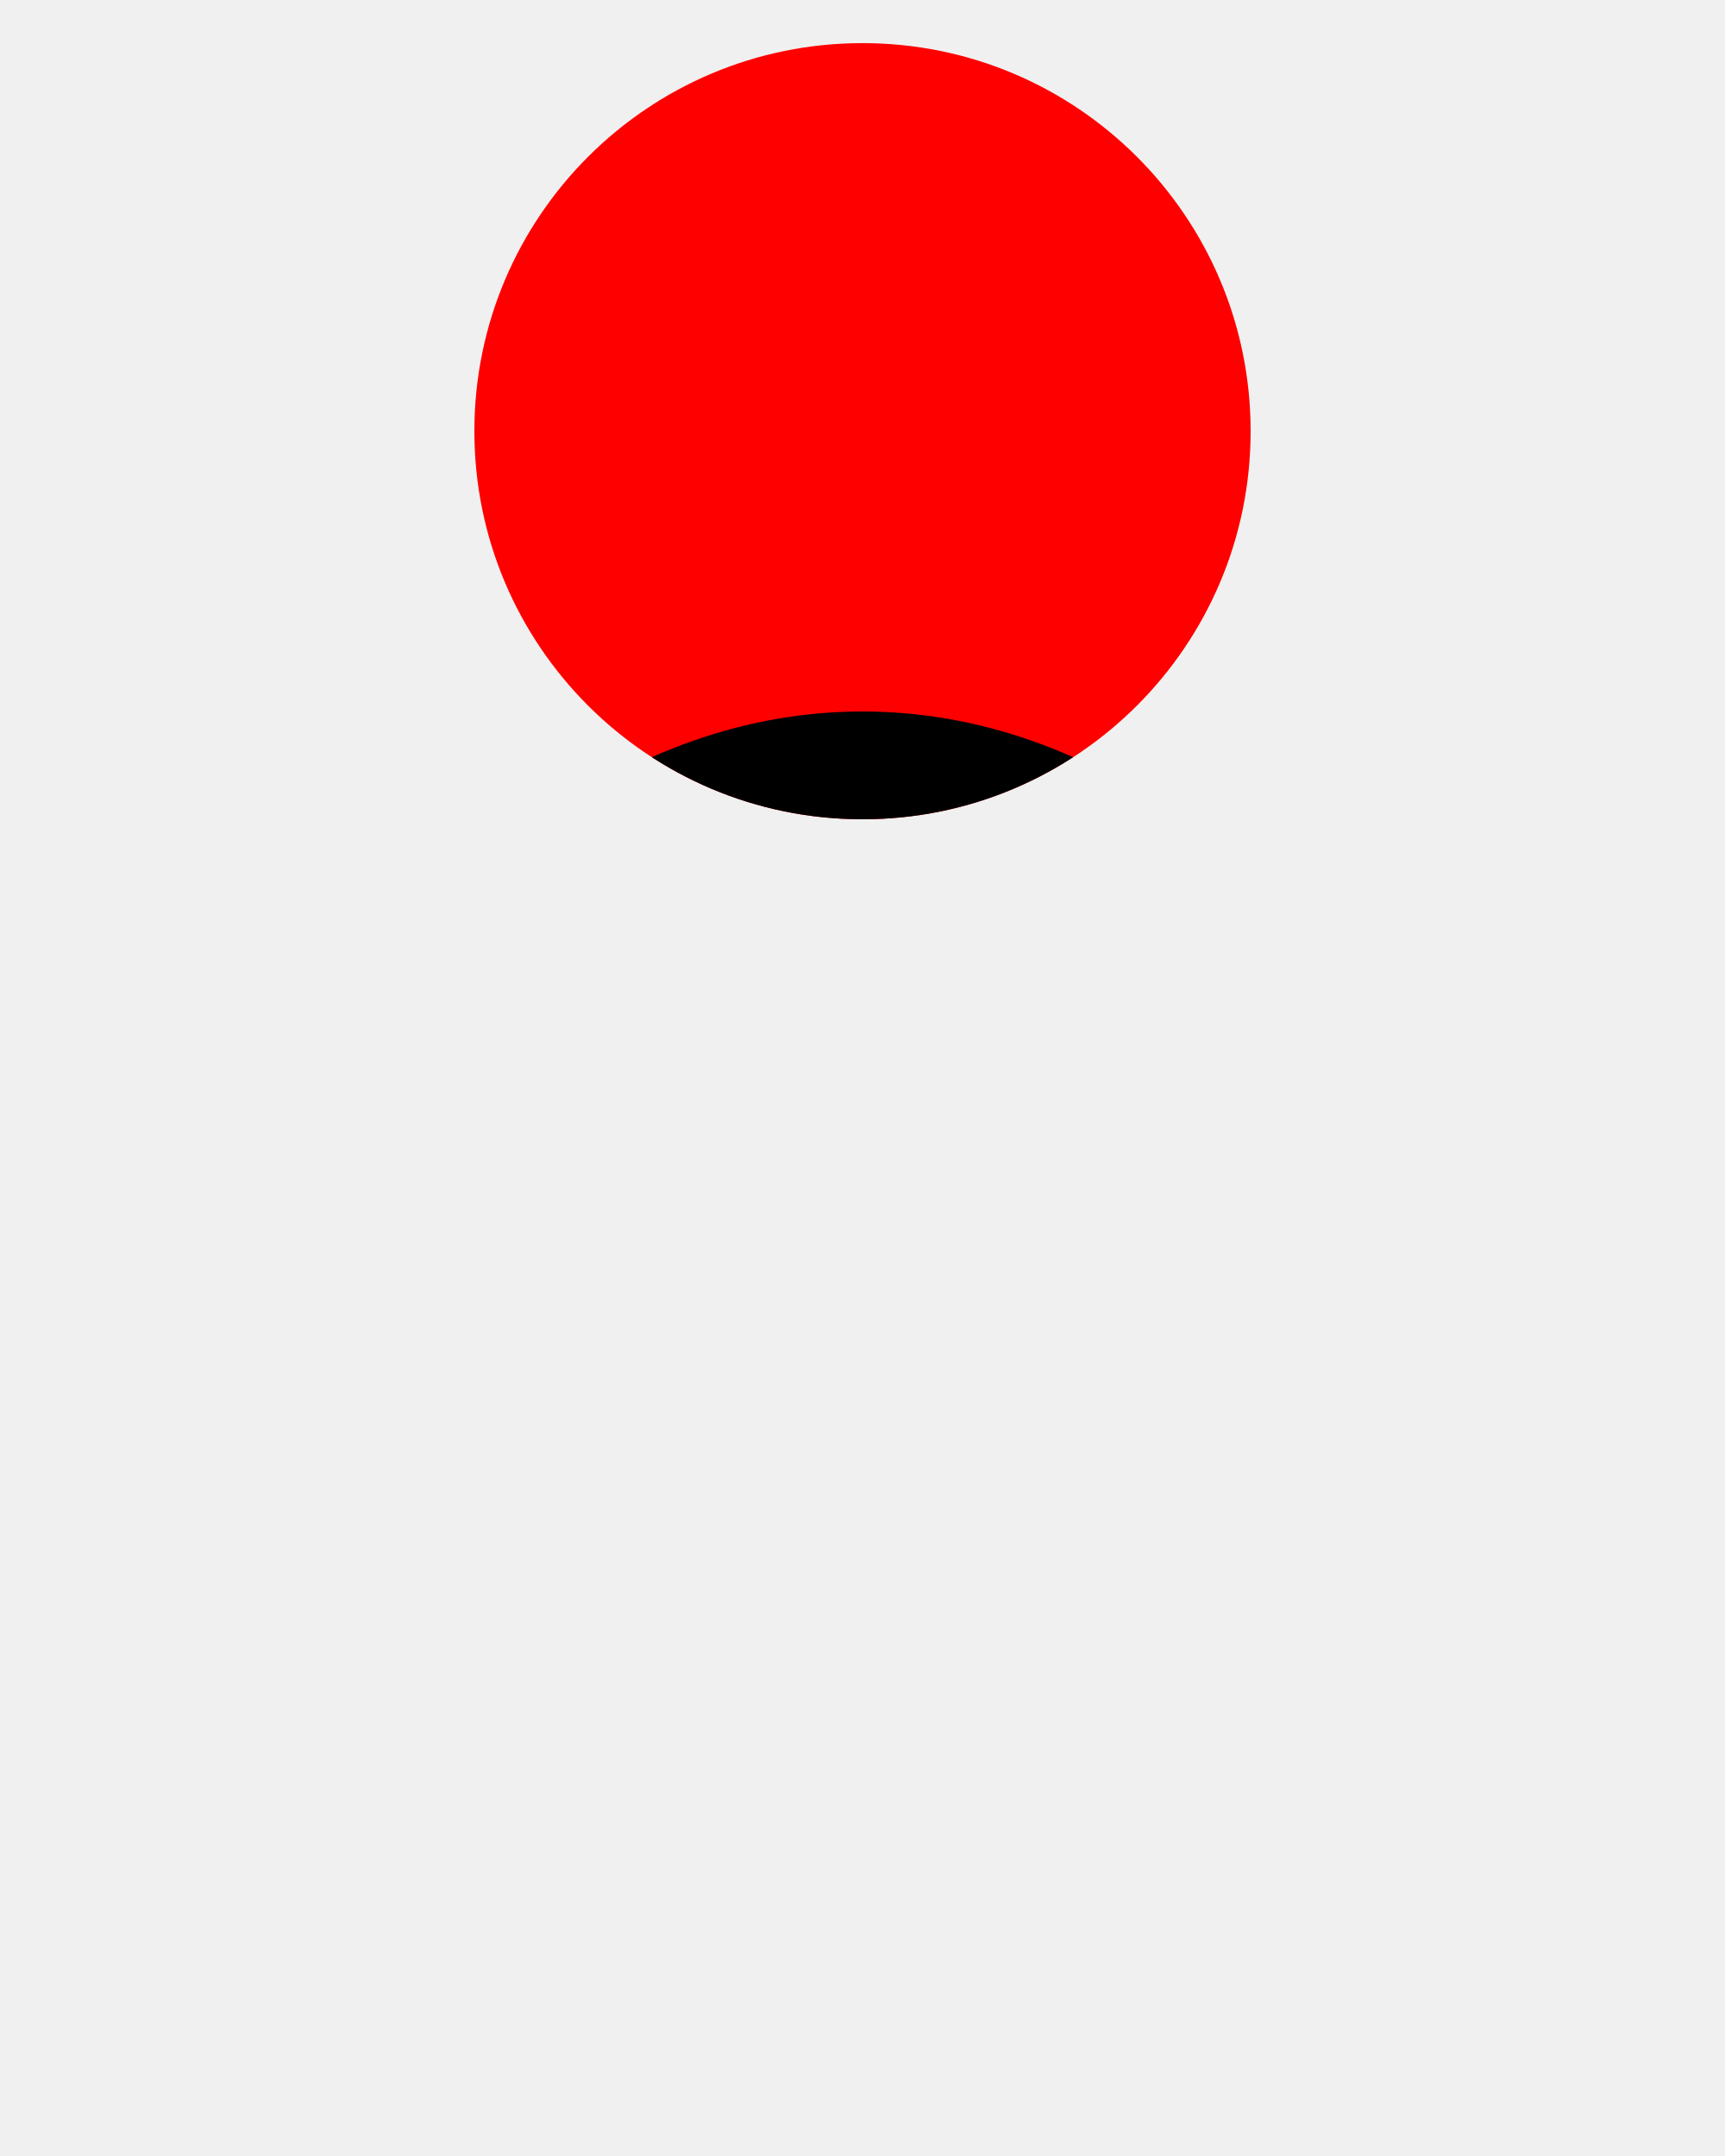
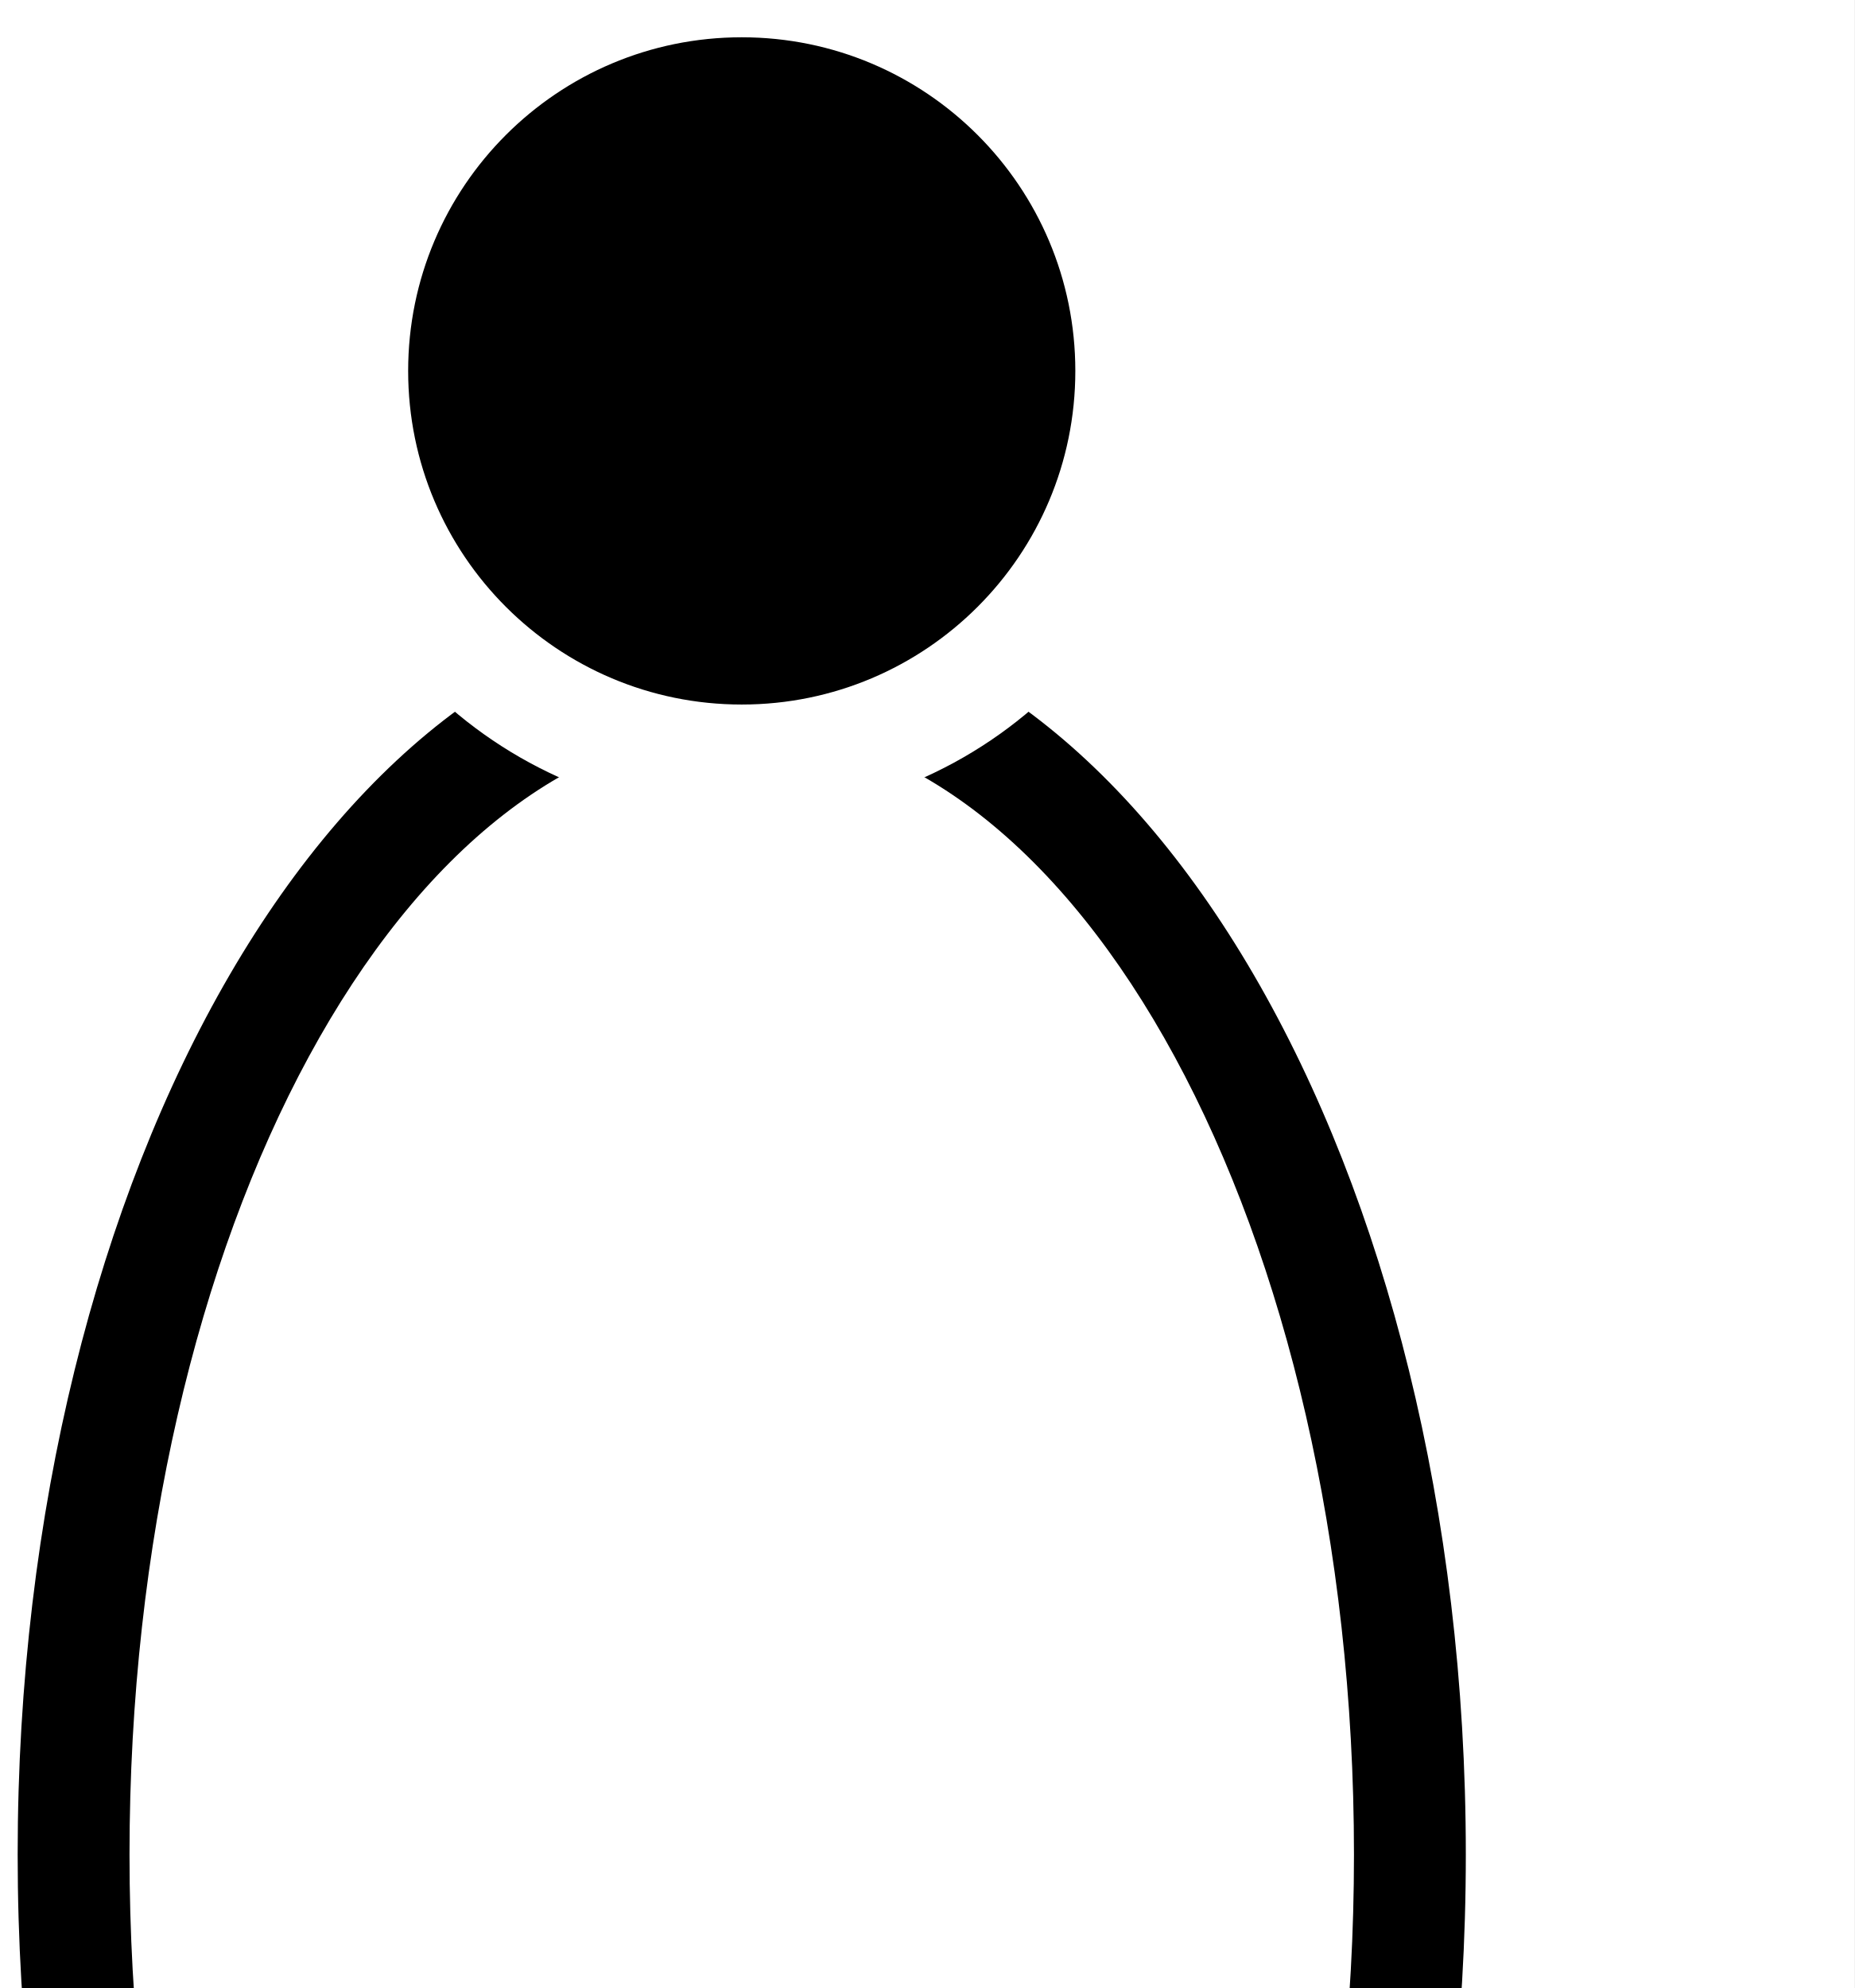
- <svg xmlns="http://www.w3.org/2000/svg" width="400" height="500">
-   <g clip-path="url(#body)">
-     <rect x="0" y="0" width="400" height="500" fill="red" />
-     <ellipse cx="200" cy="500" rx="195" ry="335" fill="black" />
-     <ellipse cx="200" cy="500" rx="165" ry="305" fill="white" />
-   </g>
-   <defs>
-     <clipPath id="body">
-       <circle cx="200" cy="100" r="90" fill="none" />
-     </clipPath>
-   </defs>
+ <svg xmlns="http://www.w3.org/2000/svg" width="945" height="1013">
+   <rect x="0" y="0" width="945" height="1013" fill="white" />
+   <ellipse cx="378" cy="945" rx="369" ry="634" fill="black" />
+   <circle cx="378" cy="189" r="227" fill="white" />
+   <circle cx="378" cy="189" r="170" fill="black" />
+   <ellipse cx="378" cy="945" rx="312" ry="575" fill="white" />
</svg>
